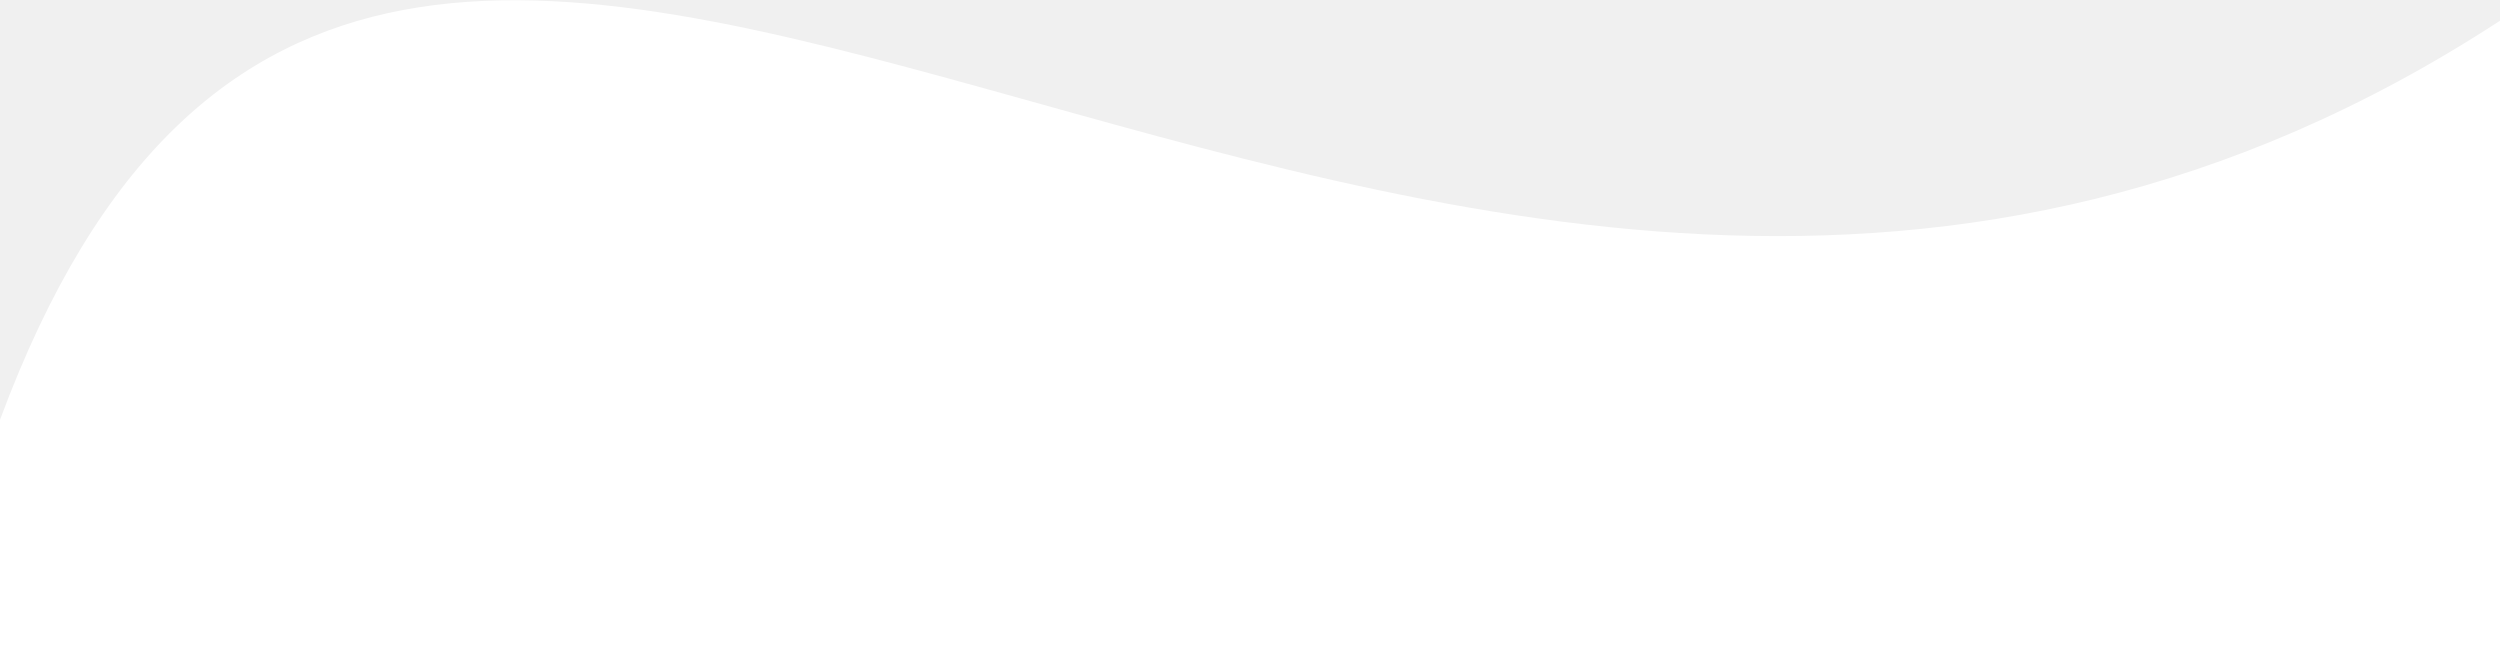
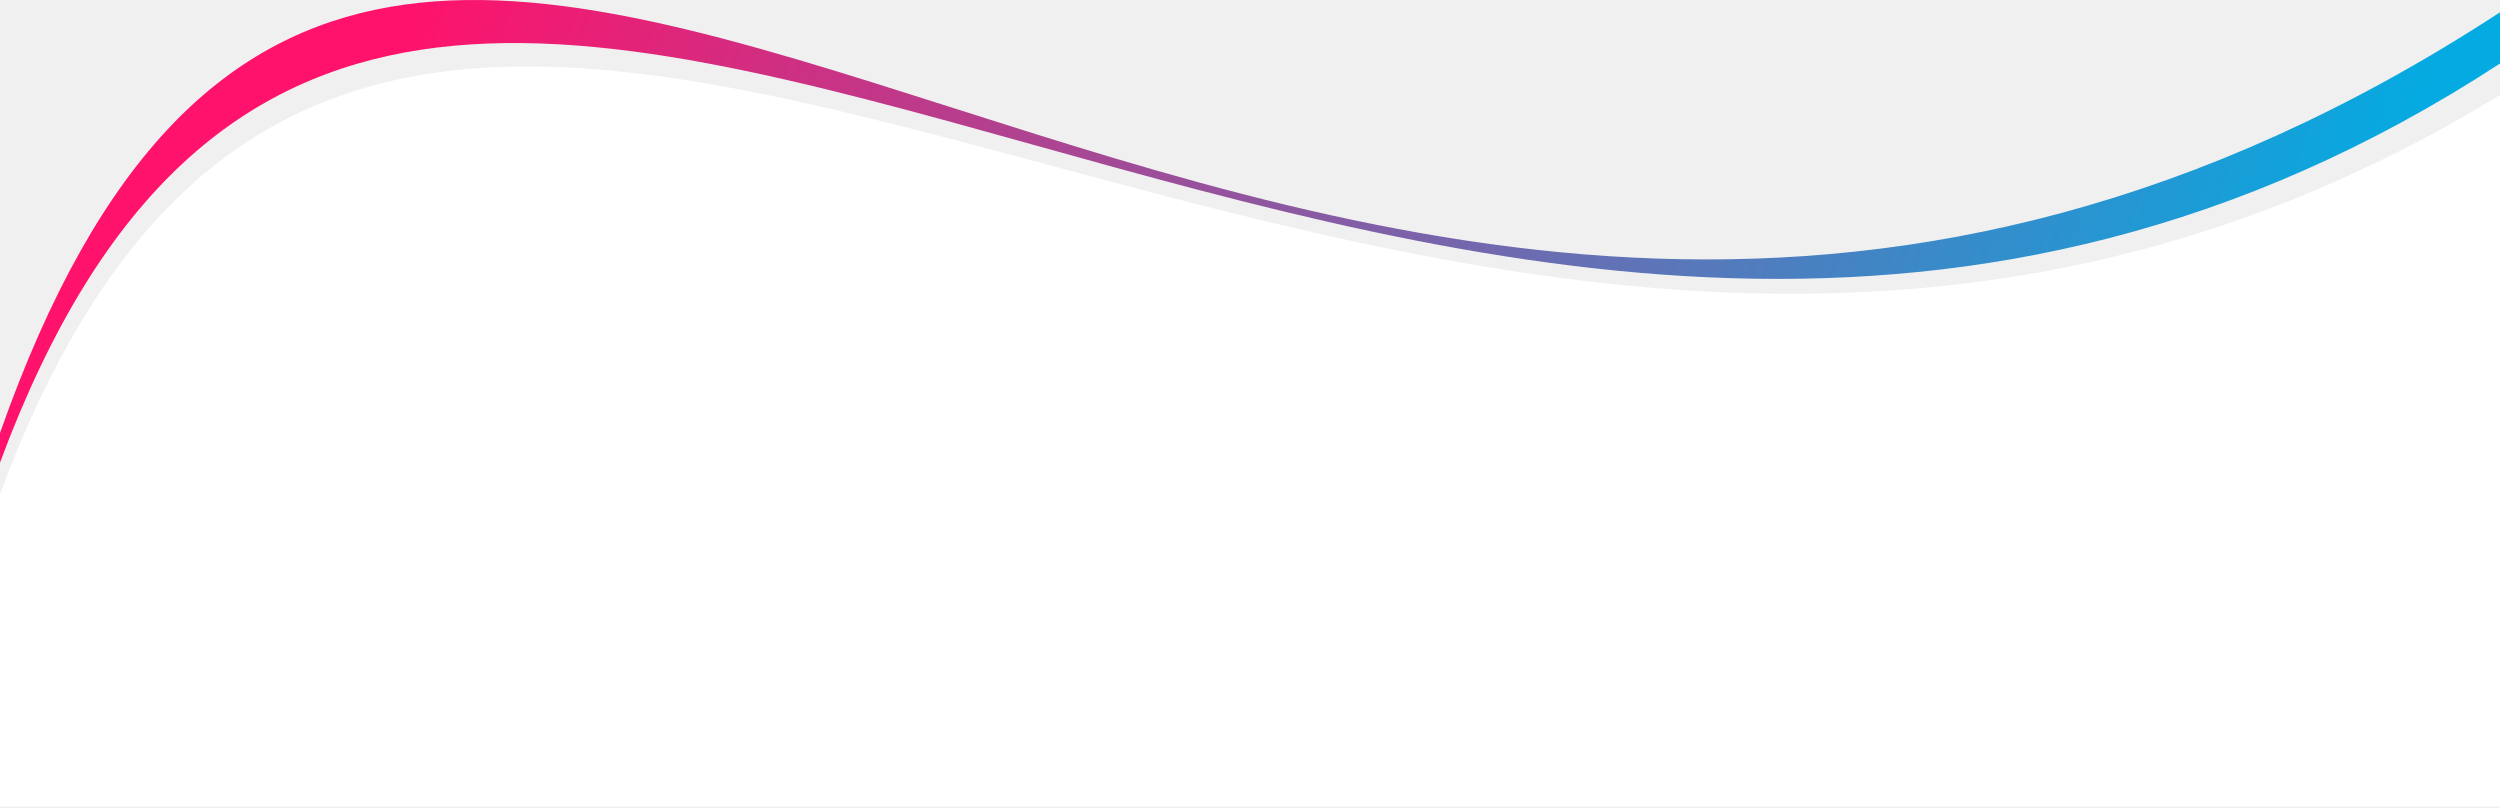
- <svg xmlns="http://www.w3.org/2000/svg" width="1920" height="514" viewBox="0 0 1920 514" fill="none">
-   <path d="M1920 562.418L0 562.418C0 562.418 0 1103.42 0 322.418C302.5 -492.5 1081.5 562.918 1920 15.918C1920 261.418 1920 562.418 1920 562.418Z" fill="white" />
+ <svg xmlns="http://www.w3.org/2000/svg" width="1920" height="620" viewBox="0 0 1920 620" fill="none">
+   <path d="M1920 619.418L0 619.418C0 619.418 0 619.419 0 379.418C302.5 -435.5 1078 588.501 1920 72.918C1920 318.418 1920 619.418 1920 619.418Z" fill="white" />
+   <path fill-rule="evenodd" clip-rule="evenodd" d="M0 332.522V355.282C156.582 -66.546 440.84 12.77 794.938 111.572C1124.91 203.644 1515.54 312.637 1920 48.782V9.44C1454.66 313.28 1054.01 185.559 731.277 82.678C401.383 -22.486 152.91 -101.695 0 332.522Z" fill="url(#paint0_linear_0_1)" />
+   <defs>
+     <linearGradient id="paint0_linear_0_1" x1="298" y1="62.839" x2="1726.51" y2="519.191" gradientUnits="userSpaceOnUse">
+       <stop stop-color="#FF126B" />
+       <stop offset="1" stop-color="#03ABE2" />
+     </linearGradient>
+   </defs>
</svg>
